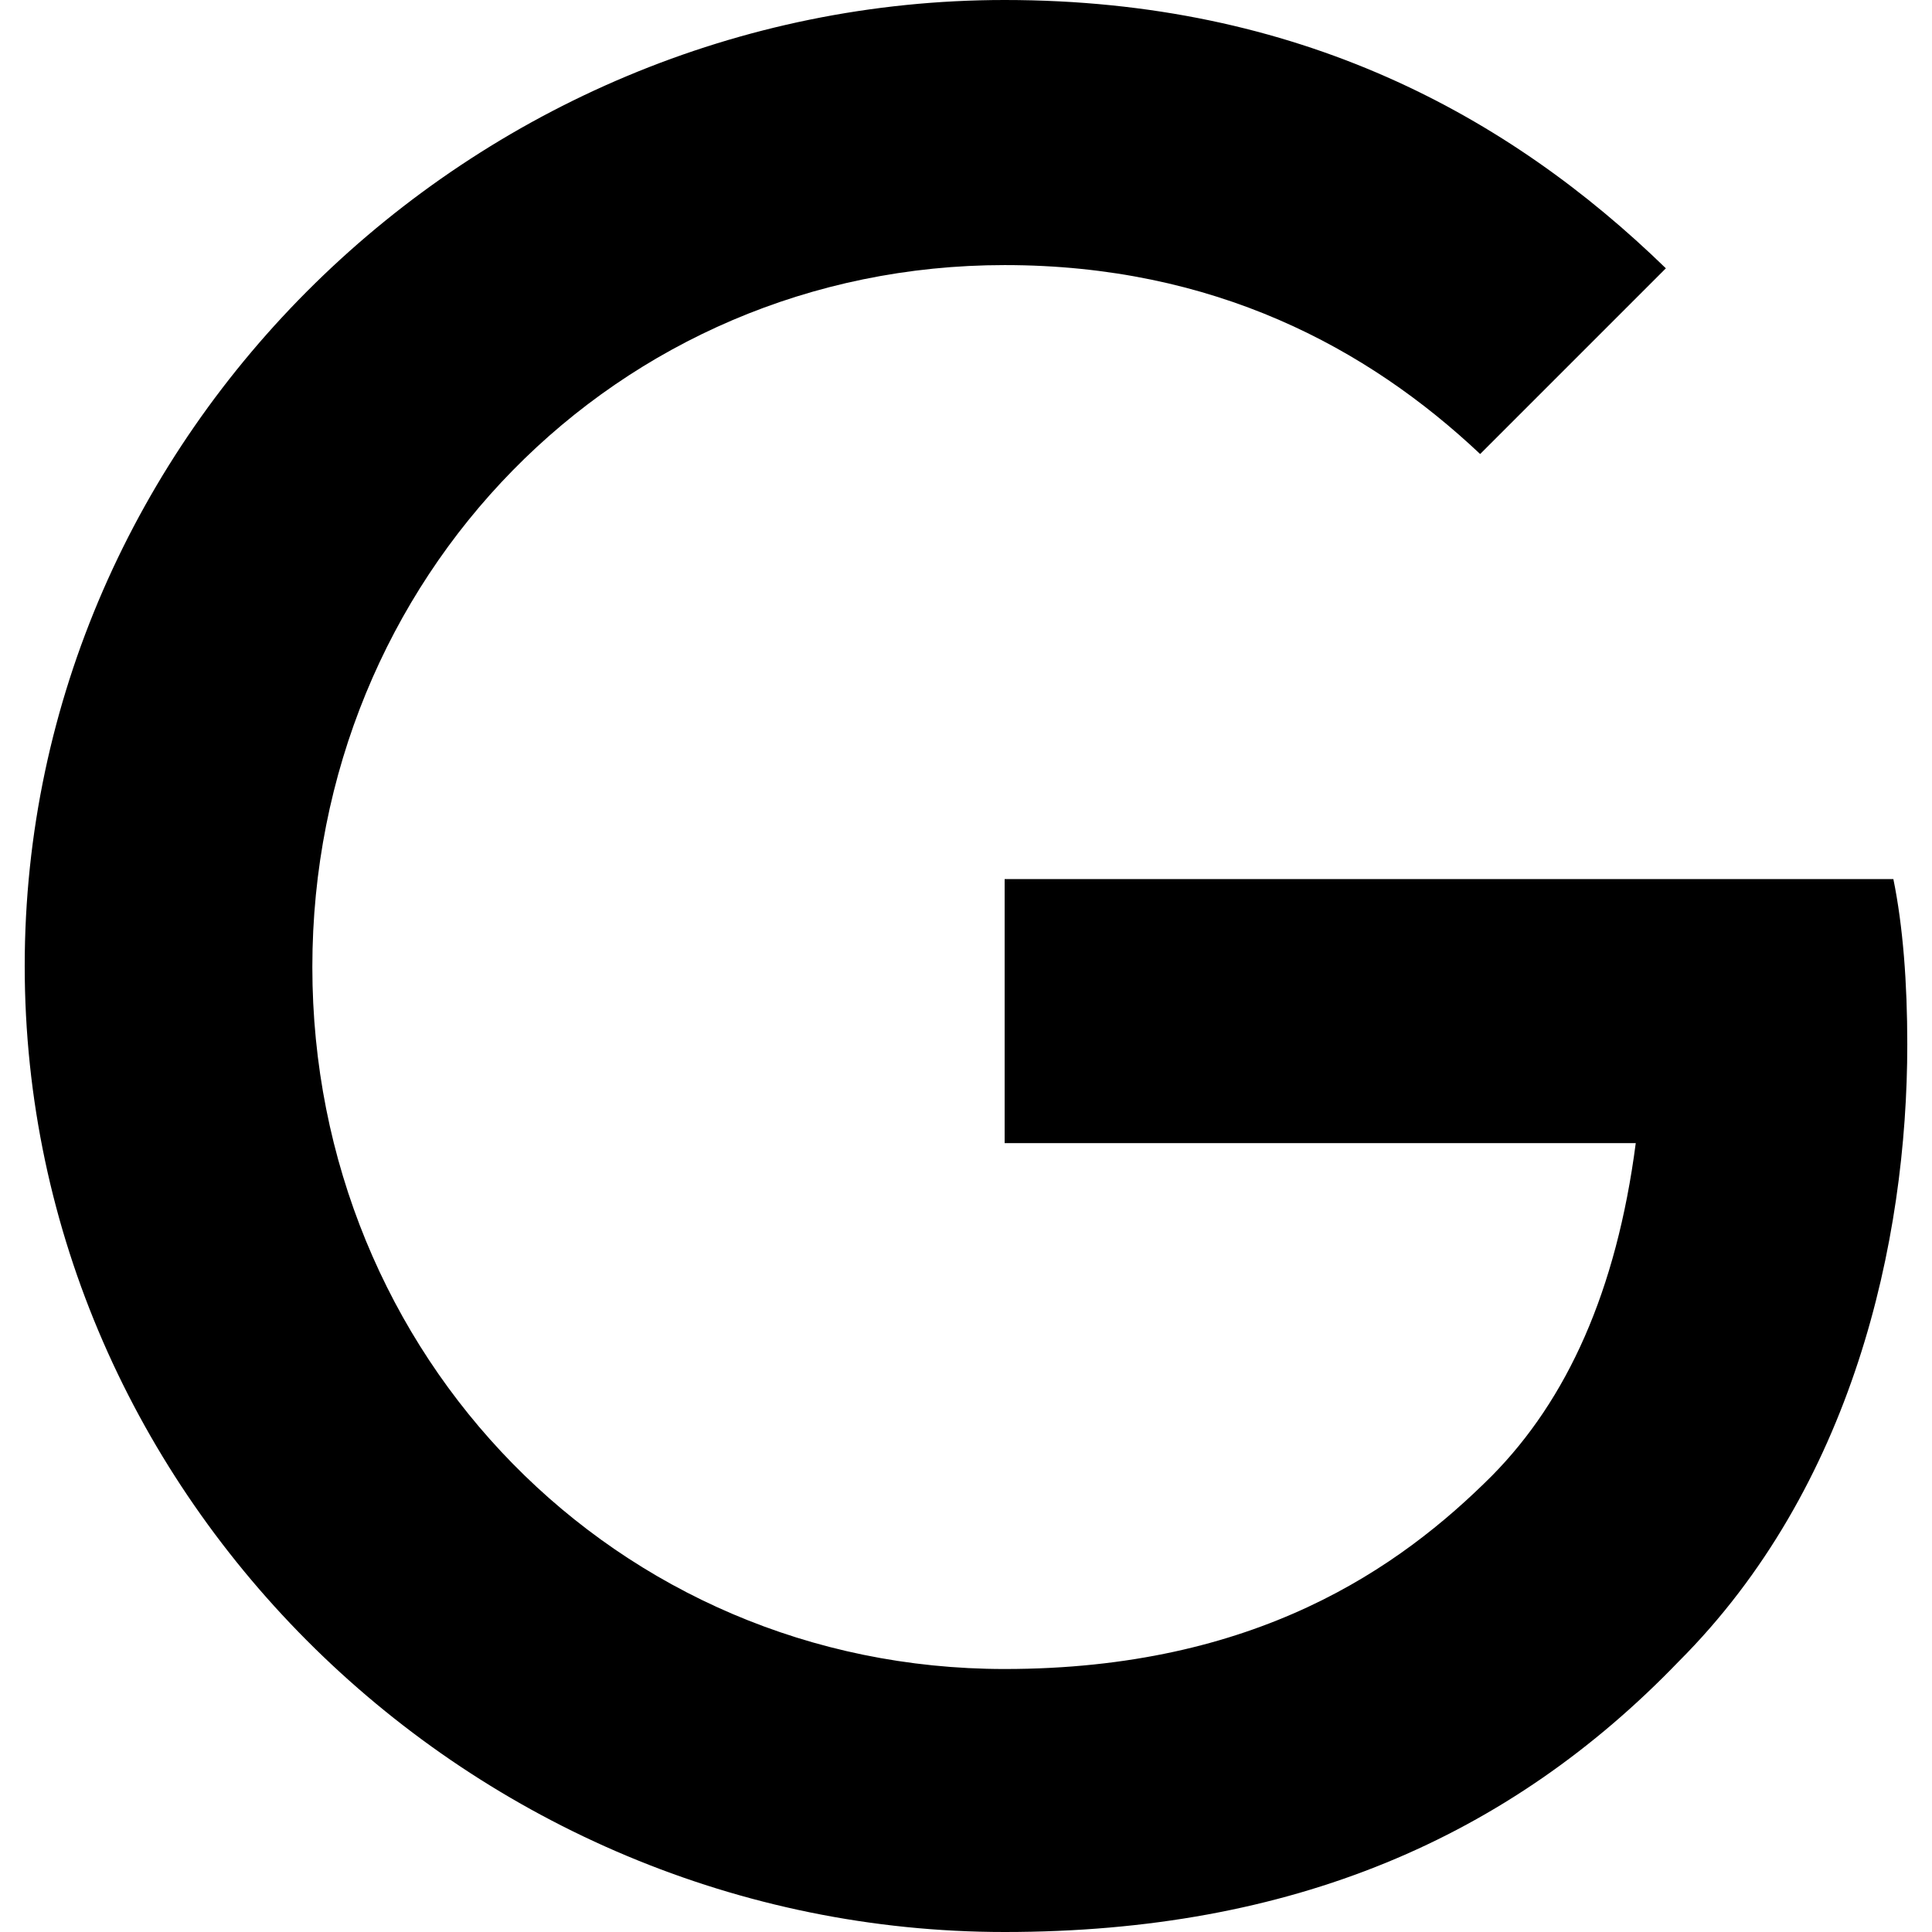
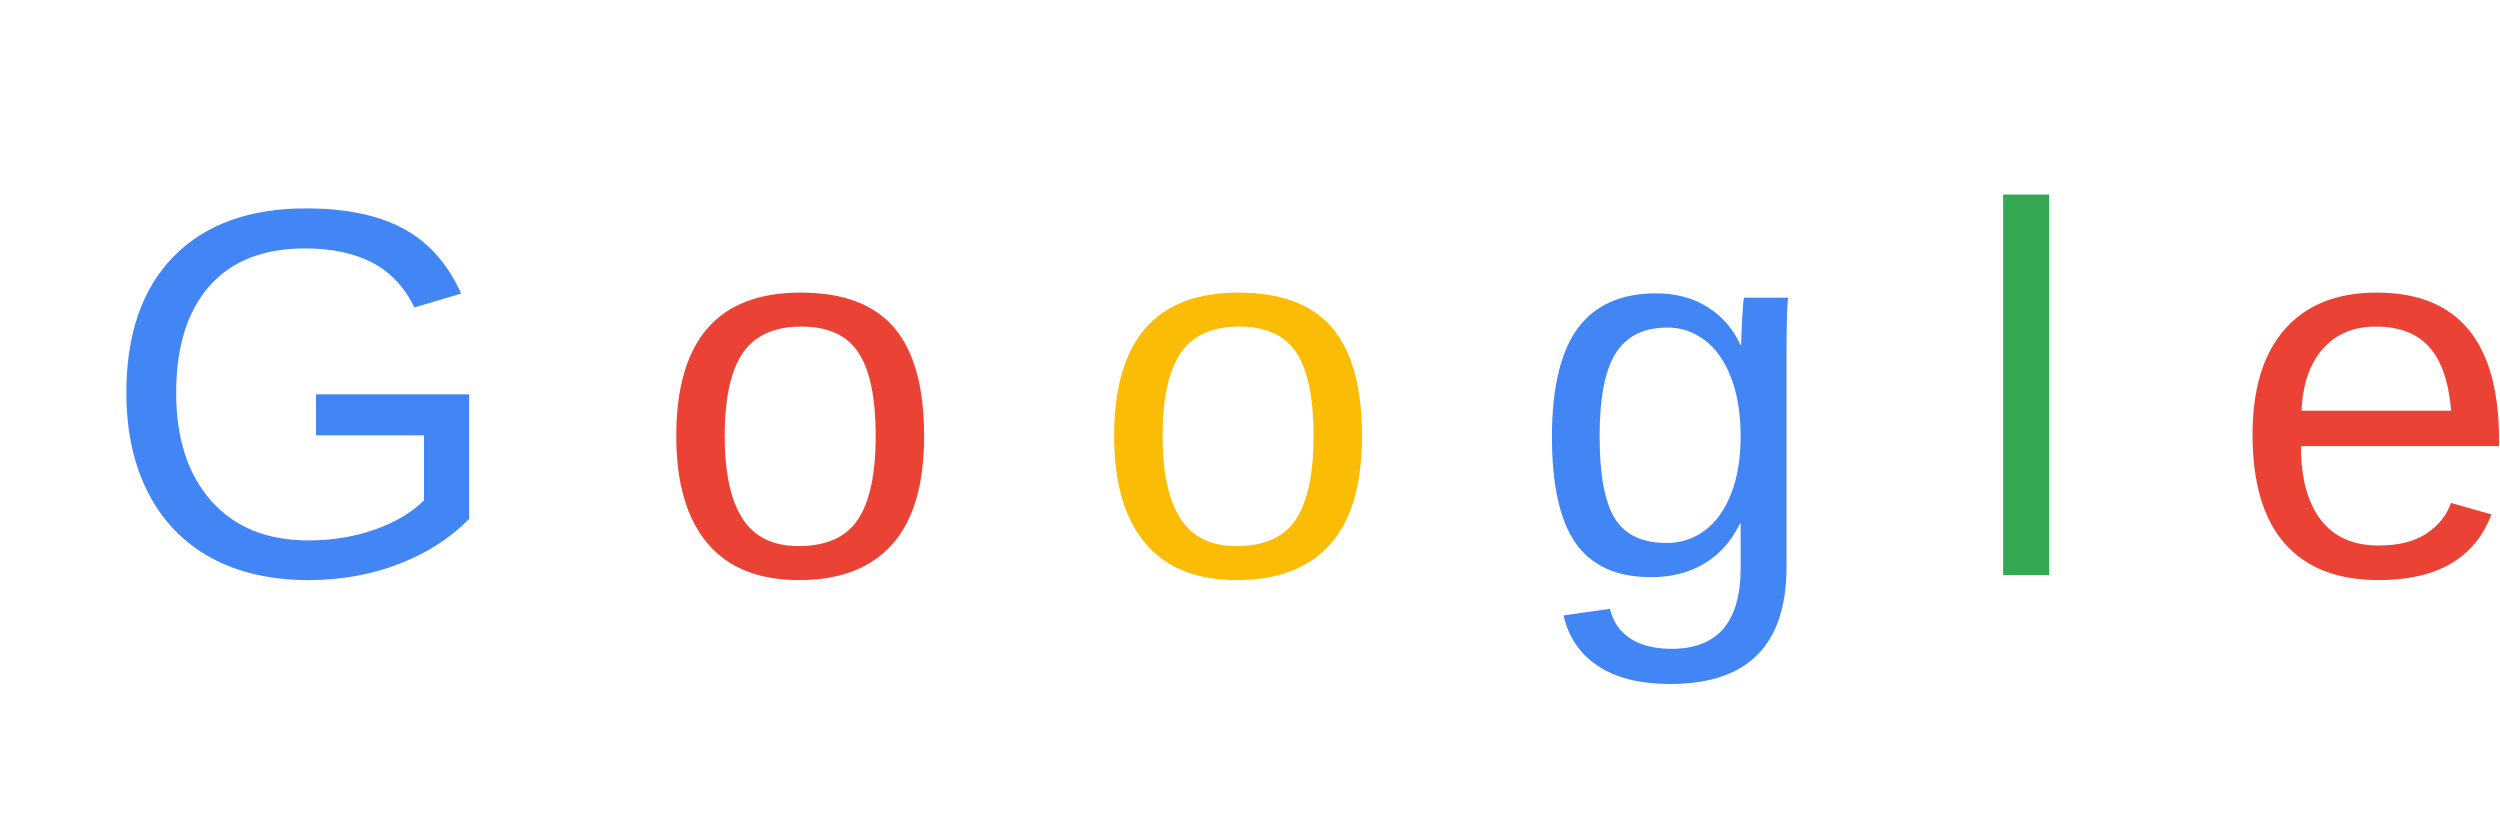
- <svg xmlns="http://www.w3.org/2000/svg" role="img" viewBox="0 0 24 24">
-   <path d="M12.48 10.92v3.28h7.84c-.24 1.84-.853 3.187-1.787 4.133-1.147 1.147-2.933 2.4-6.053 2.4-4.827 0-8.6-3.893-8.6-8.72s3.773-8.72 8.6-8.72c2.6 0 4.507 1.027 5.907 2.347l2.307-2.307C18.747 1.44 16.133 0 12.48 0 5.867 0 .307 5.387.307 12s5.56 12 12.173 12c3.573 0 6.267-1.173 8.373-3.36 2.16-2.16 2.84-5.213 2.84-7.667 0-.76-.053-1.467-.173-2.053H12.48z" />
+ <svg xmlns="http://www.w3.org/2000/svg" viewBox="0 0 200 66" role="img" aria-label="Google">
+   <text x="8" y="46" font-family="Arial, sans-serif" font-size="42" font-weight="500">
+     <tspan fill="#4285F4">G</tspan>
+     <tspan fill="#EA4335">o</tspan>
+     <tspan fill="#FBBC05">o</tspan>
+     <tspan fill="#4285F4">g</tspan>
+     <tspan fill="#34A853">l</tspan>
+     <tspan fill="#EA4335">e</tspan>
+   </text>
</svg>
